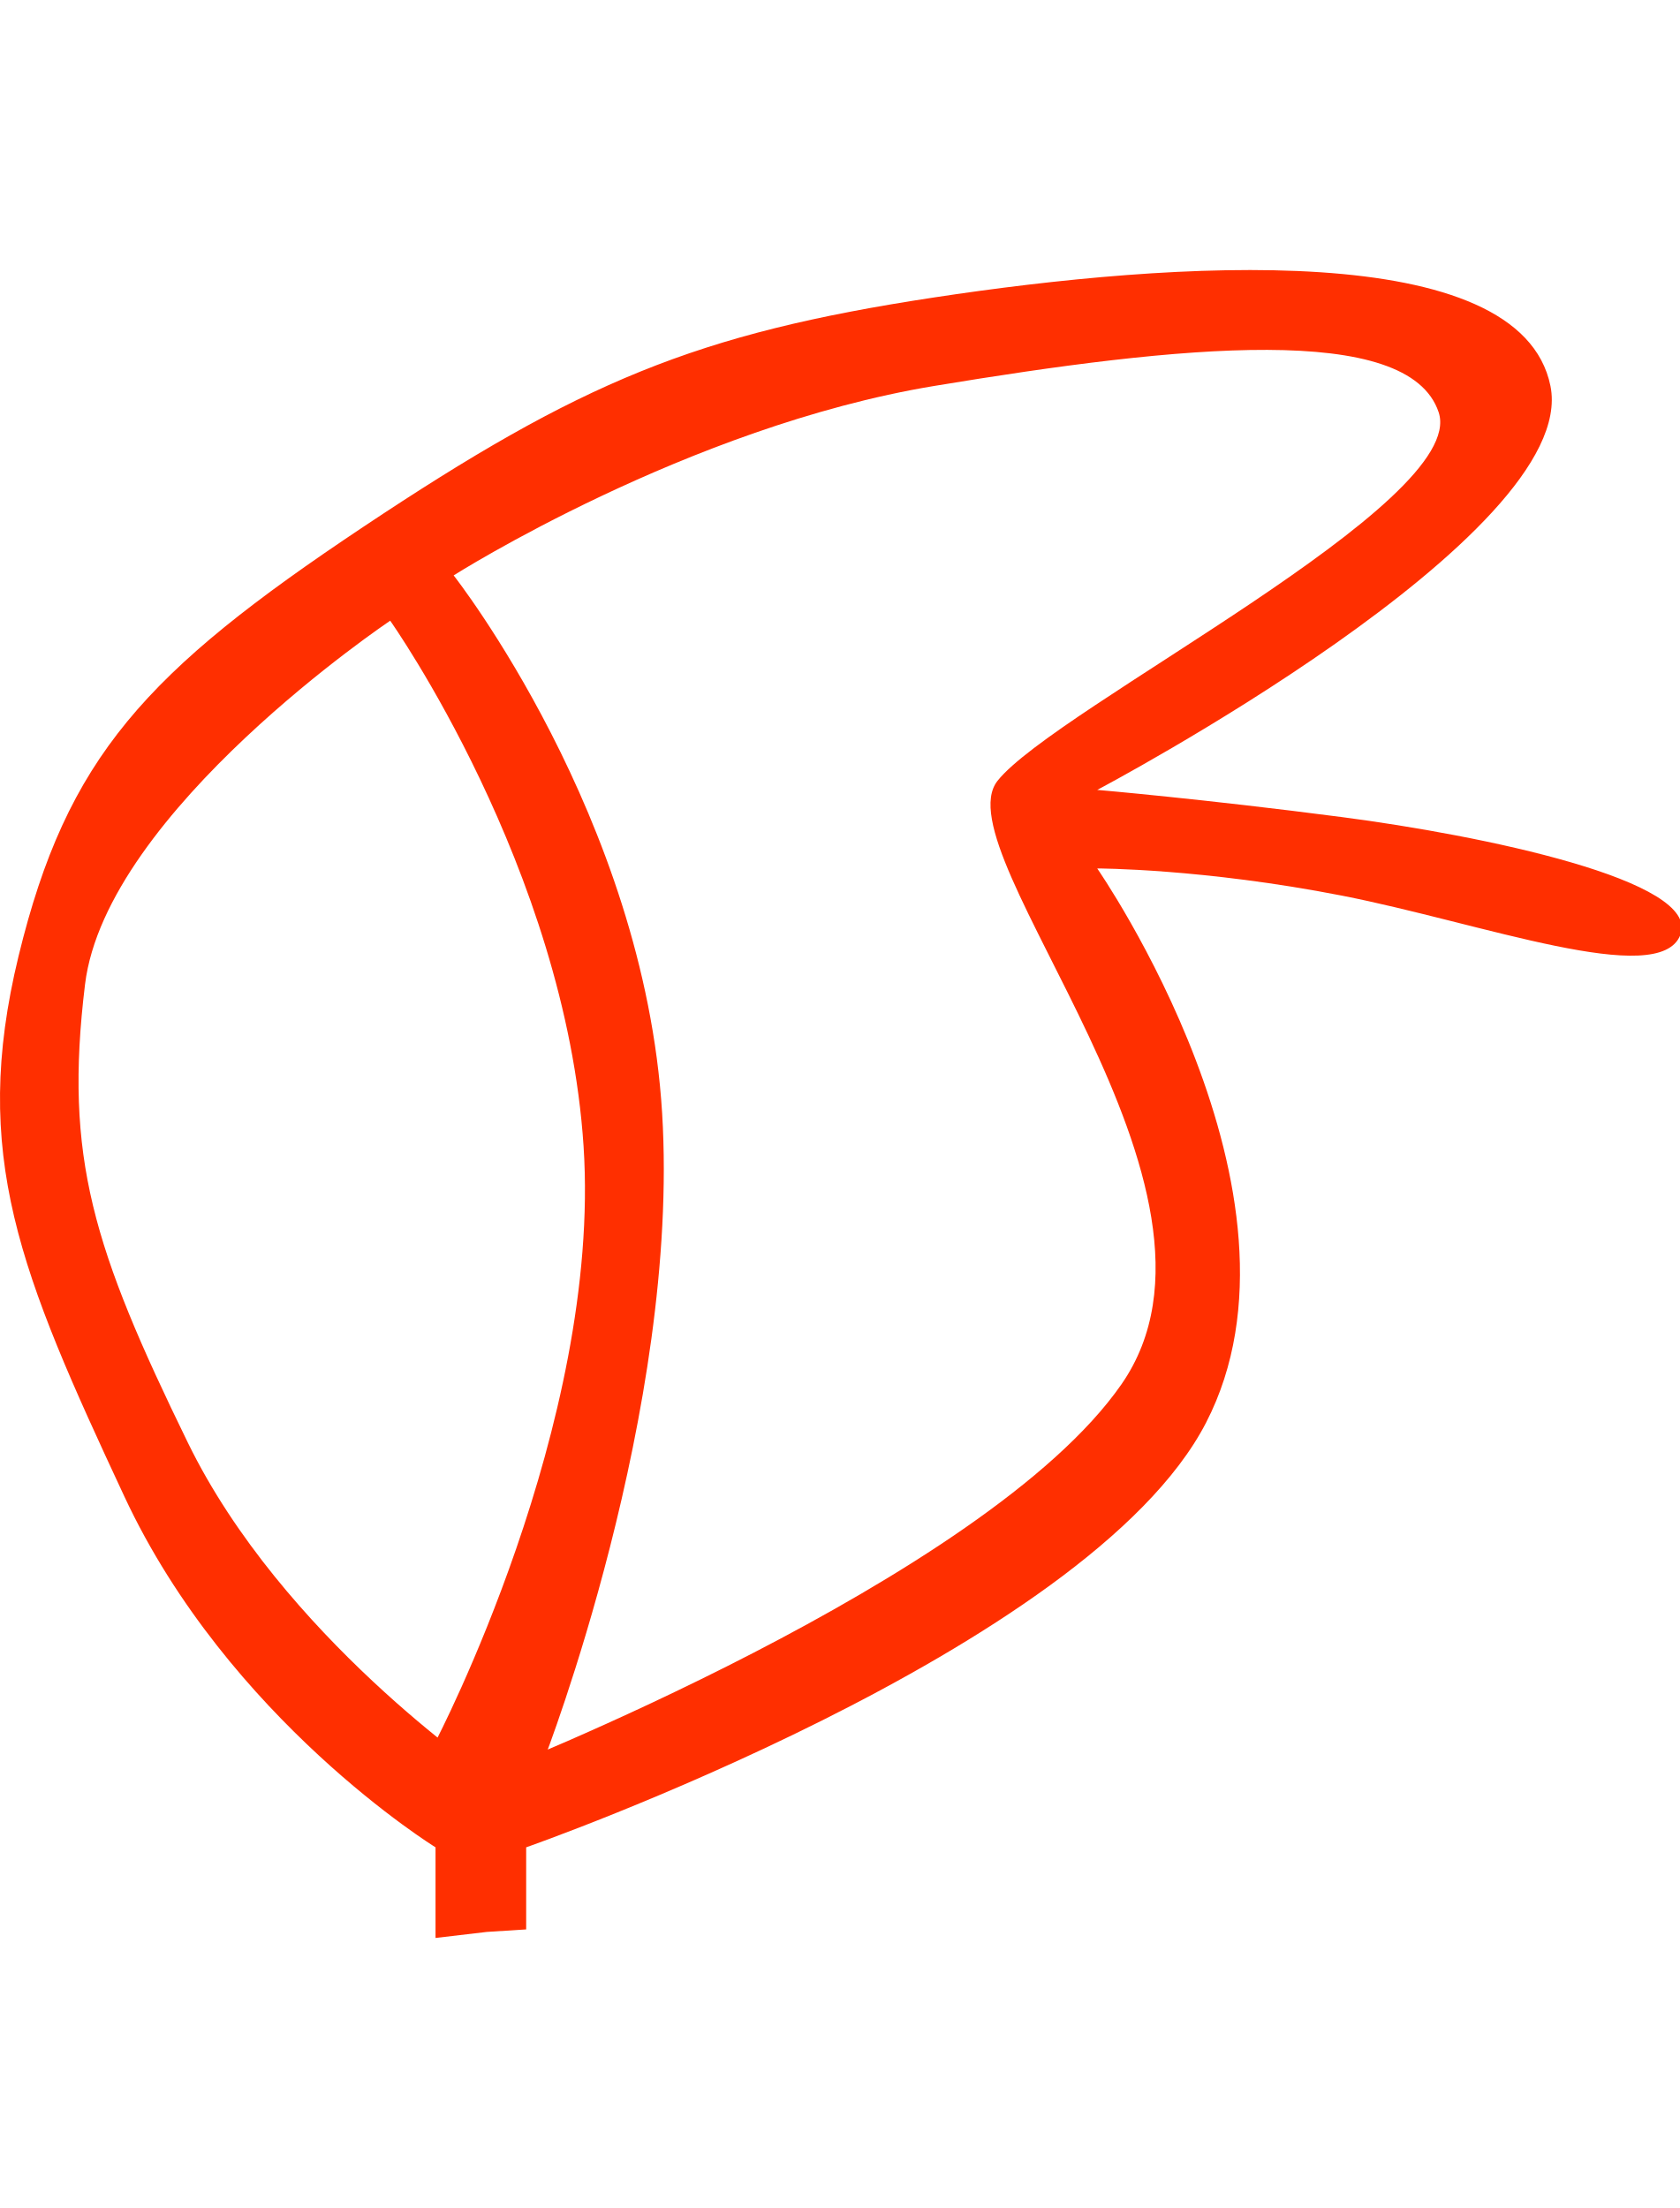
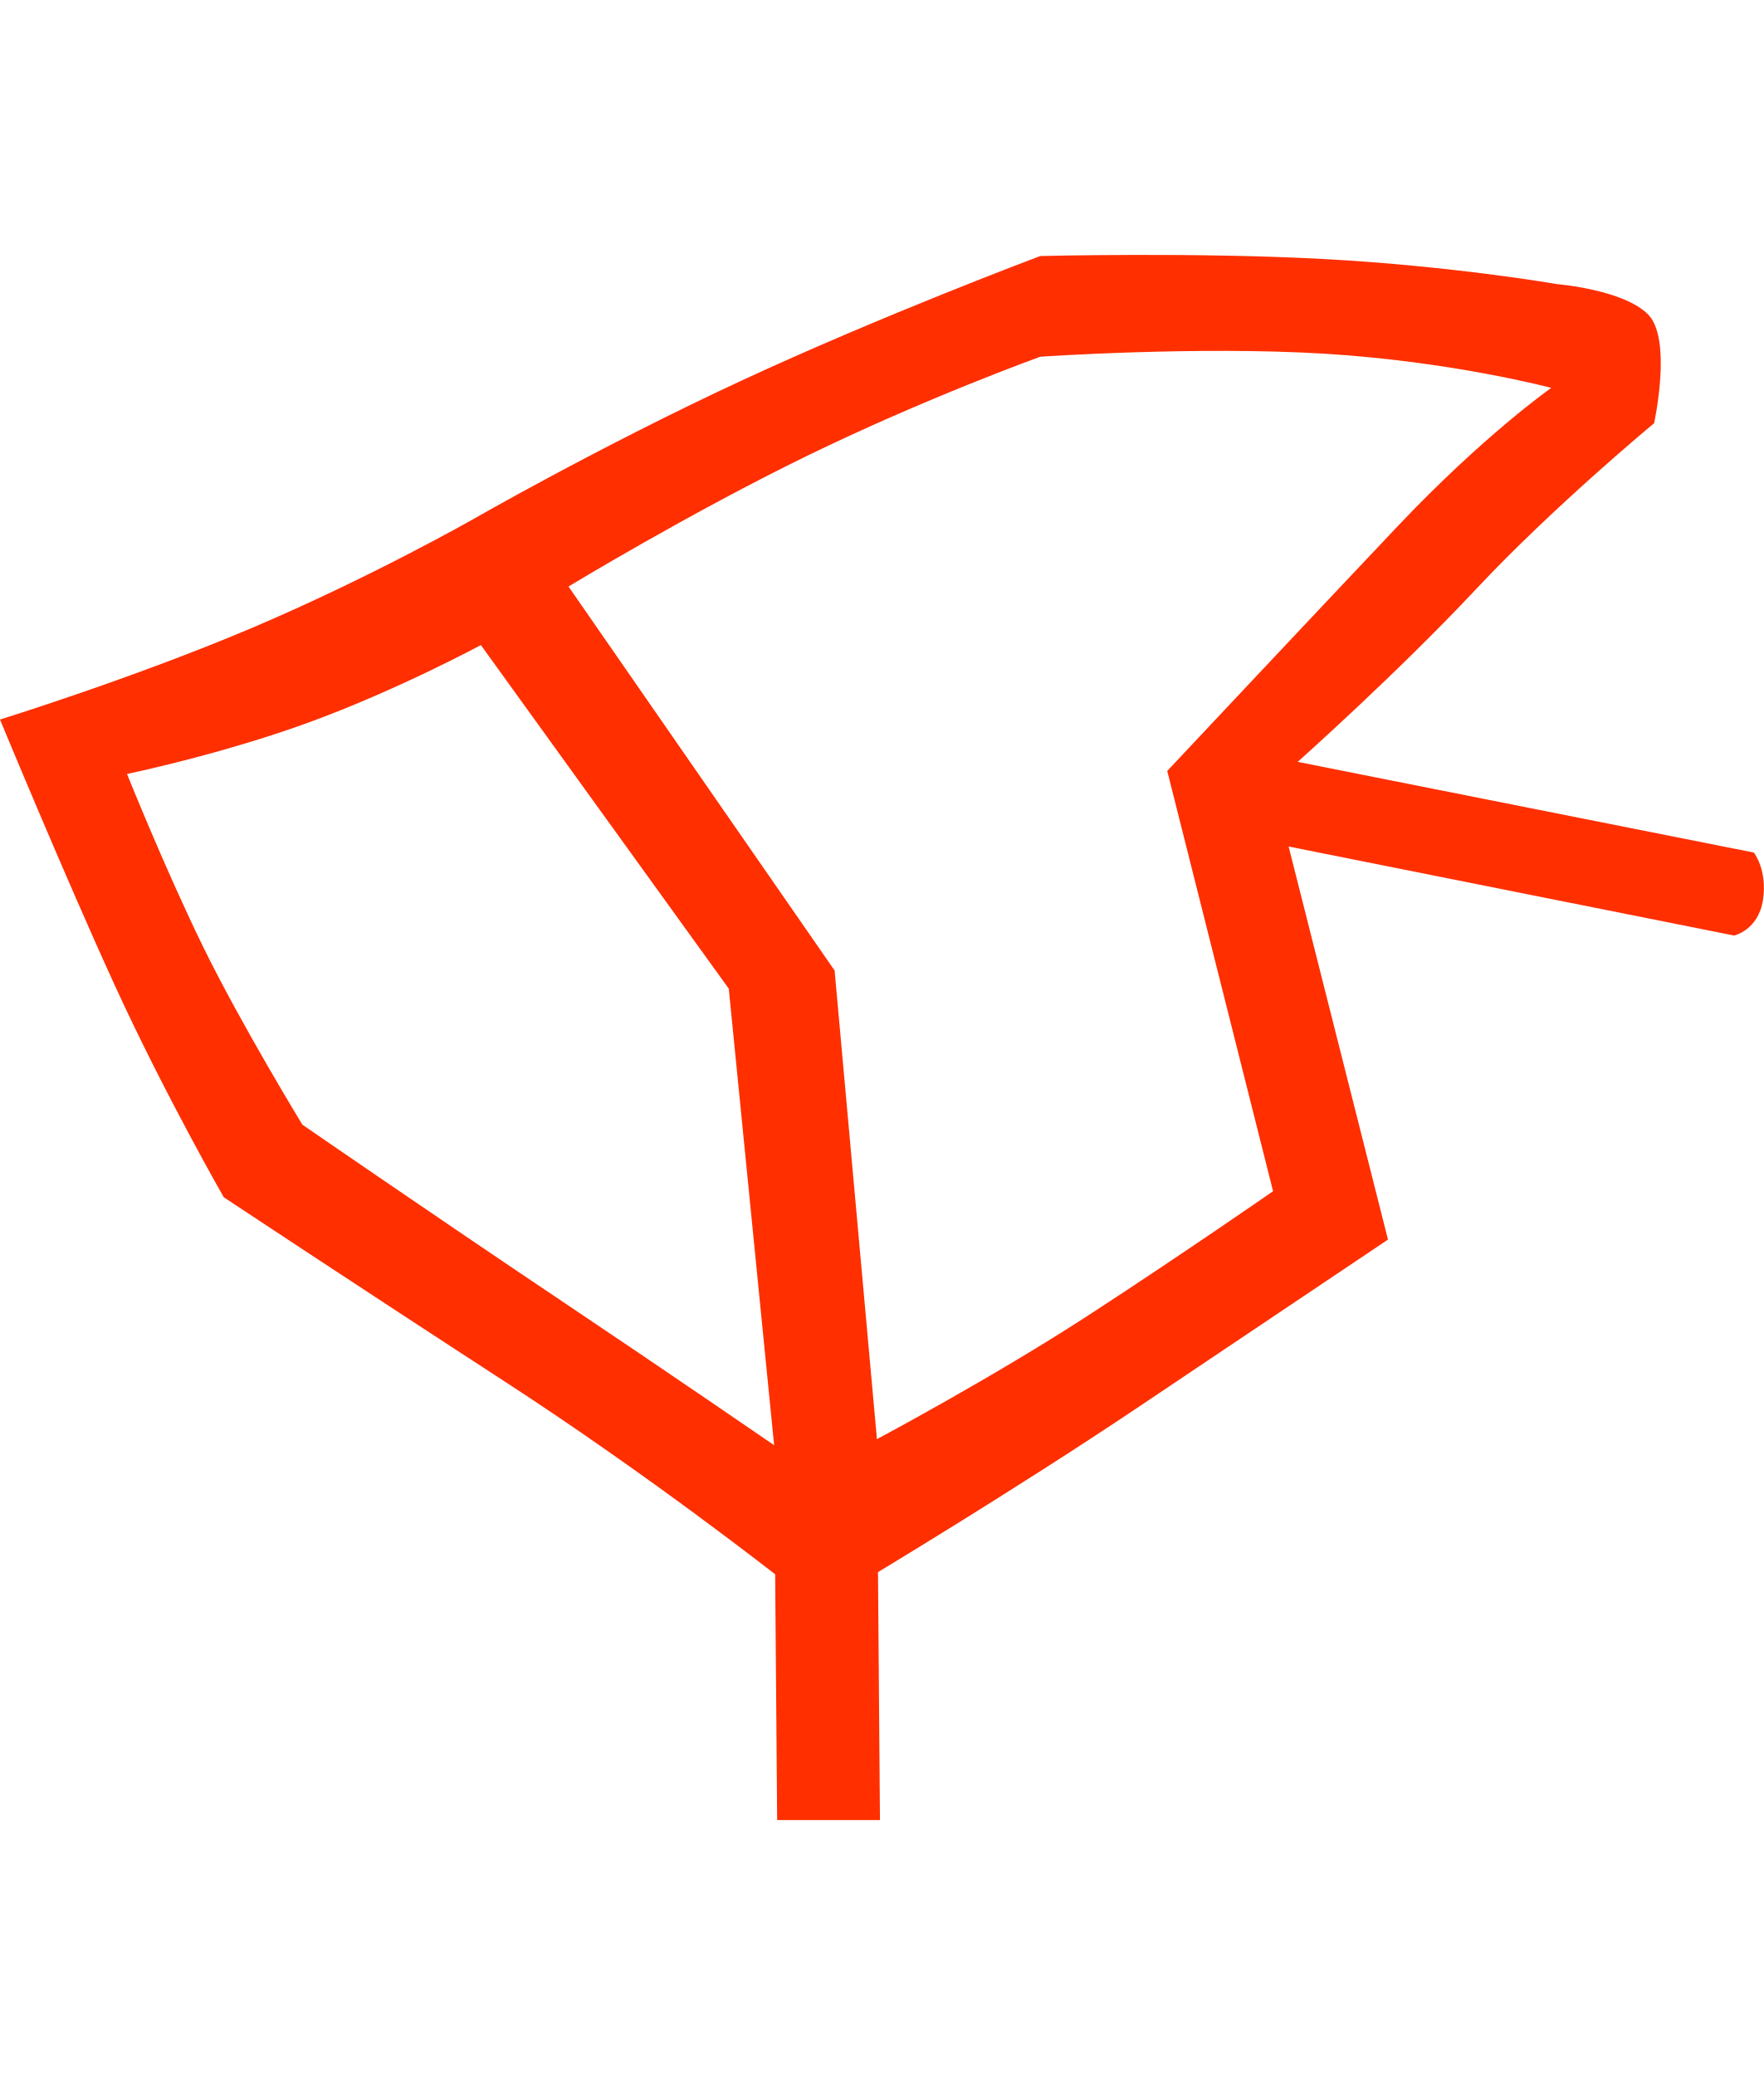
- <svg xmlns="http://www.w3.org/2000/svg" height="552.071" overflow="visible" viewBox="0 0 556 552.071" width="420">
+ <svg xmlns="http://www.w3.org/2000/svg" height="517.678" overflow="visible" viewBox="0 0 583.313  517.678" width="440">
  <g>
    <defs />
-     <path d="M309.144 9.071 C388.144 -2.929 503.144 -10.929 513.144 38.373 C523.144 87.675 363.144 172.071 363.144 172.071 C363.144 172.071 398.144 175.071 444.144 181.071 C490.144 187.071 563.144 202.071 556.144 220.071 C549.144 238.071 490.144 216.071 444.144 207.071 C398.144 198.071 363.144 198.071 363.144 198.071 C363.144 198.071 438.144 306.071 399.144 381.548 C360.144 457.026 174.144 522.071 174.144 522.071 C174.144 522.071 174.144 549.244 174.144 549.244 C174.144 549.244 161.144 550.071 161.144 550.071 C161.144 550.071 161.144 498.071 161.144 498.071 C161.144 498.071 326.144 433.606 371.144 368.838 C416.144 304.071 311.144 193.071 330.144 169.071 C349.144 145.071 486.144 77.024 476.144 47.071 C466.144 17.118 390.644 24.873 309.144 38.373 C227.644 51.873 150.144 101.071 150.144 101.071 C150.144 101.071 213.144 181.148 219.144 279.071 C225.144 376.994 180.144 492.763 180.144 492.763 C180.144 492.763 170.144 499.494 161.144 498.071 C152.144 496.648 144.144 487.071 144.144 487.071 C144.144 487.071 199.144 382.071 193.144 290.071 C187.144 198.071 129.144 116.071 129.144 116.071 C129.144 116.071 35.144 179.071 28.144 236.44 C21.144 293.81 30.894 323.99 62.144 388.071 C93.394 452.151 161.144 498.071 161.144 498.071 C161.144 498.071 161.144 550.071 161.144 550.071 C161.144 550.071 144.144 552.071 144.144 552.071 C144.144 552.071 144.144 522.071 144.144 522.071 C144.144 522.071 75.644 479.866 41.144 405.91 C6.644 331.953 -9.856 292.908 6.144 227.071 C22.144 161.234 48.144 133.071 120.144 85.071 C192.144 37.071 230.144 21.071 309.144 9.071 Z" style="stroke: rgb(102, 102, 102); stroke-width: 0; stroke-linecap: butt; stroke-linejoin: miter; fill: rgb(255, 47, 0);" />
+     <path d="M344 0.376 C344 0.376 395.25 -0.949 438 1.376 C480.75 3.702 515 9.678 515 9.678 C515 9.678 536.879 11.478 545 19.678 C553.121 27.878 547 55.678 547 55.678 C547 55.678 513.75 83.178 488 110.678 C462.25 138.178 429.144 167.678 429.144 167.678 C429.144 167.678 580 197.678 580 197.678 C580 197.678 584.52 203.359 583 213.359 C581.48 223.359 573.444 225.116 573.444 225.116 C573.444 225.116 426.144 195.678 426.144 195.678 C426.144 195.678 459 325.678 459 325.678 C459 325.678 417.956 353.243 376.206 381.243 C334.456 409.243 287 437.678 287 437.678 C287 437.678 290 391.678 290 391.678 C290 391.678 328.5 371.178 360 350.678 C391.5 330.178 421 309.678 421 309.678 C421 309.678 386 170.678 386 170.678 C386 170.678 433.217 120.369 462.003 89.944 C490.789 59.52 513 43.98 513 43.98 C513 43.98 480.25 35.254 438 32.678 C395.75 30.103 344 33.678 344 33.678 C344 33.678 306.02 47.397 267.02 66.397 C228.02 85.397 188 109.678 188 109.678 C188 109.678 276 236.678 276 236.678 C276 236.678 290 391.678 290 391.678 C290 391.678 291 517.678 291 517.678 C291 517.678 257 517.678 257 517.678 C257 517.678 256 393.678 256 393.678 C256 393.678 241 242.678 241 242.678 C241 242.678 159.027 129.051 159.027 129.051 C159.027 129.051 131.257 144.021 102 154.678 C72.743 165.335 42 171.678 42 171.678 C42 171.678 54.815 203.621 67.315 229.121 C79.815 254.621 100 287.678 100 287.678 C100 287.678 145 318.678 183.43 344.437 C221.859 370.196 256 393.678 256 393.678 C256 393.678 258 437.678 258 437.678 C258 437.678 215.5 404.178 167 372.678 C118.5 341.178 74 311.678 74 311.678 C74 311.678 54.5 277.678 38 241.678 C21.5 205.678 0 153.678 0 153.678 C0 153.678 43.804 140.088 82.804 123.588 C121.804 107.088 156 87.678 156 87.678 C156 87.678 198 63.504 245 41.678 C292 19.853 344 0.376 344 0.376 Z" style="stroke: rgb(102, 102, 102); stroke-width: 0; stroke-linecap: butt; stroke-linejoin: miter; fill: rgb(255, 47, 0);" />
  </g>
</svg>
